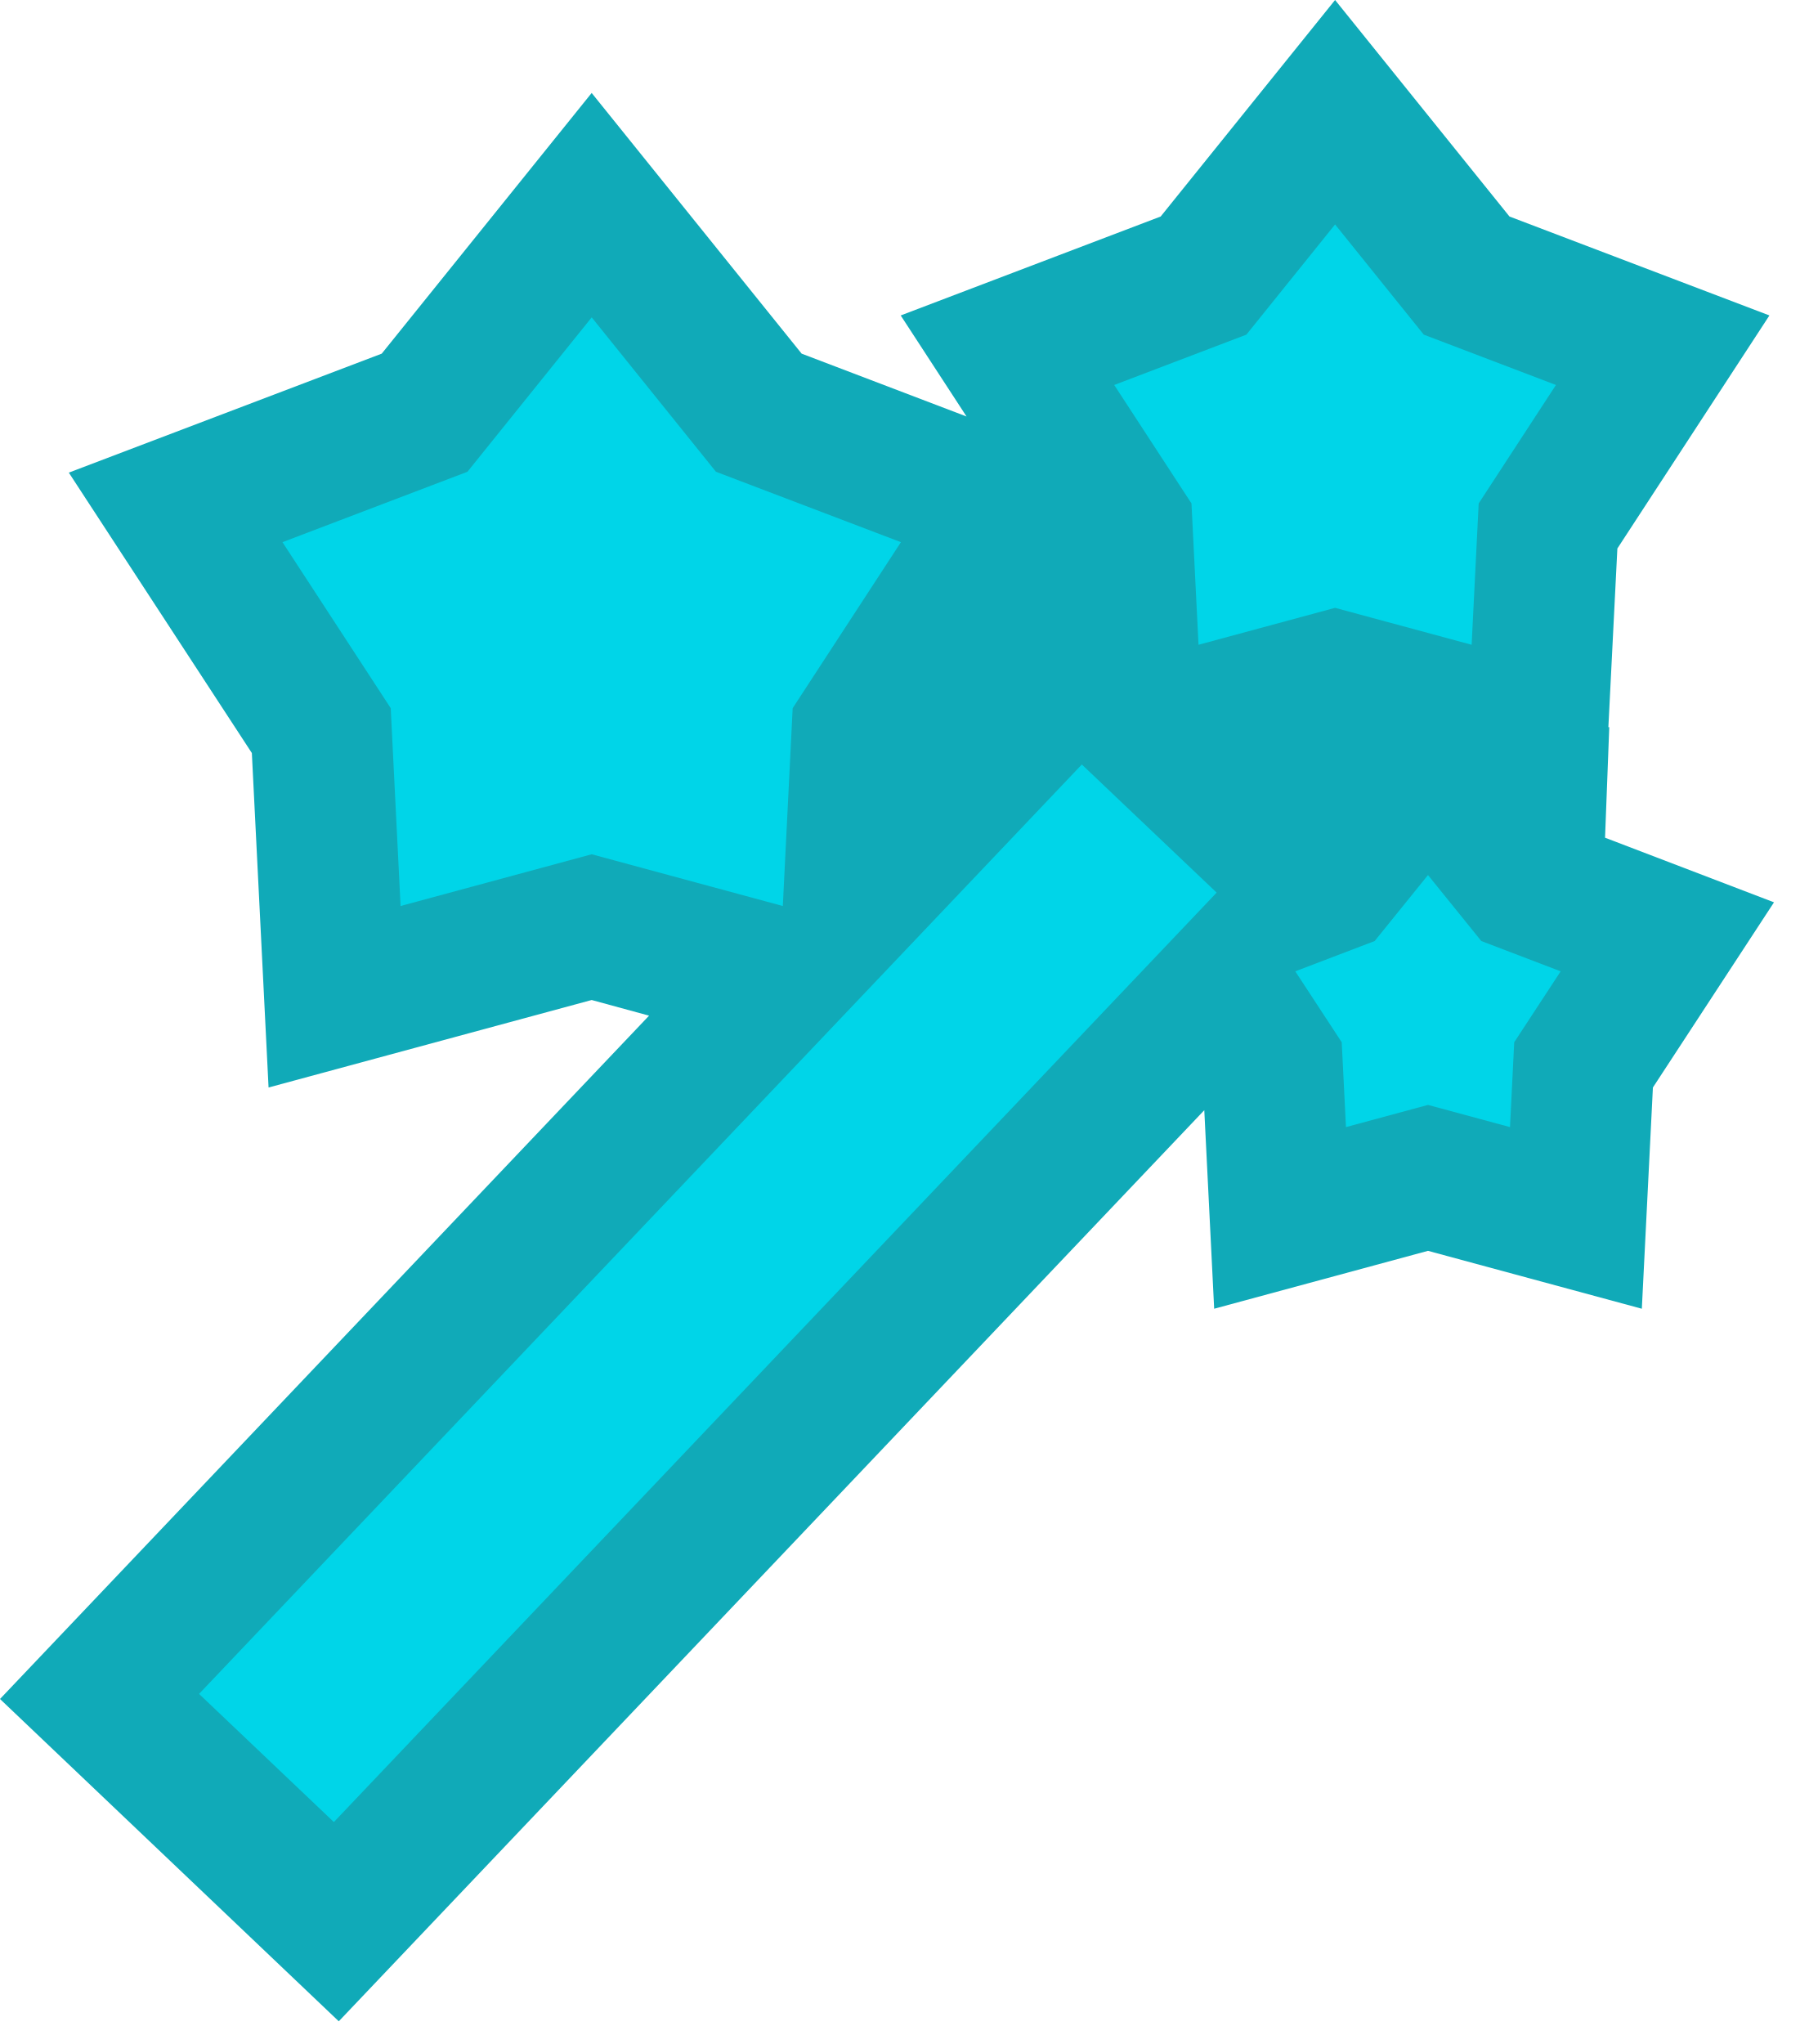
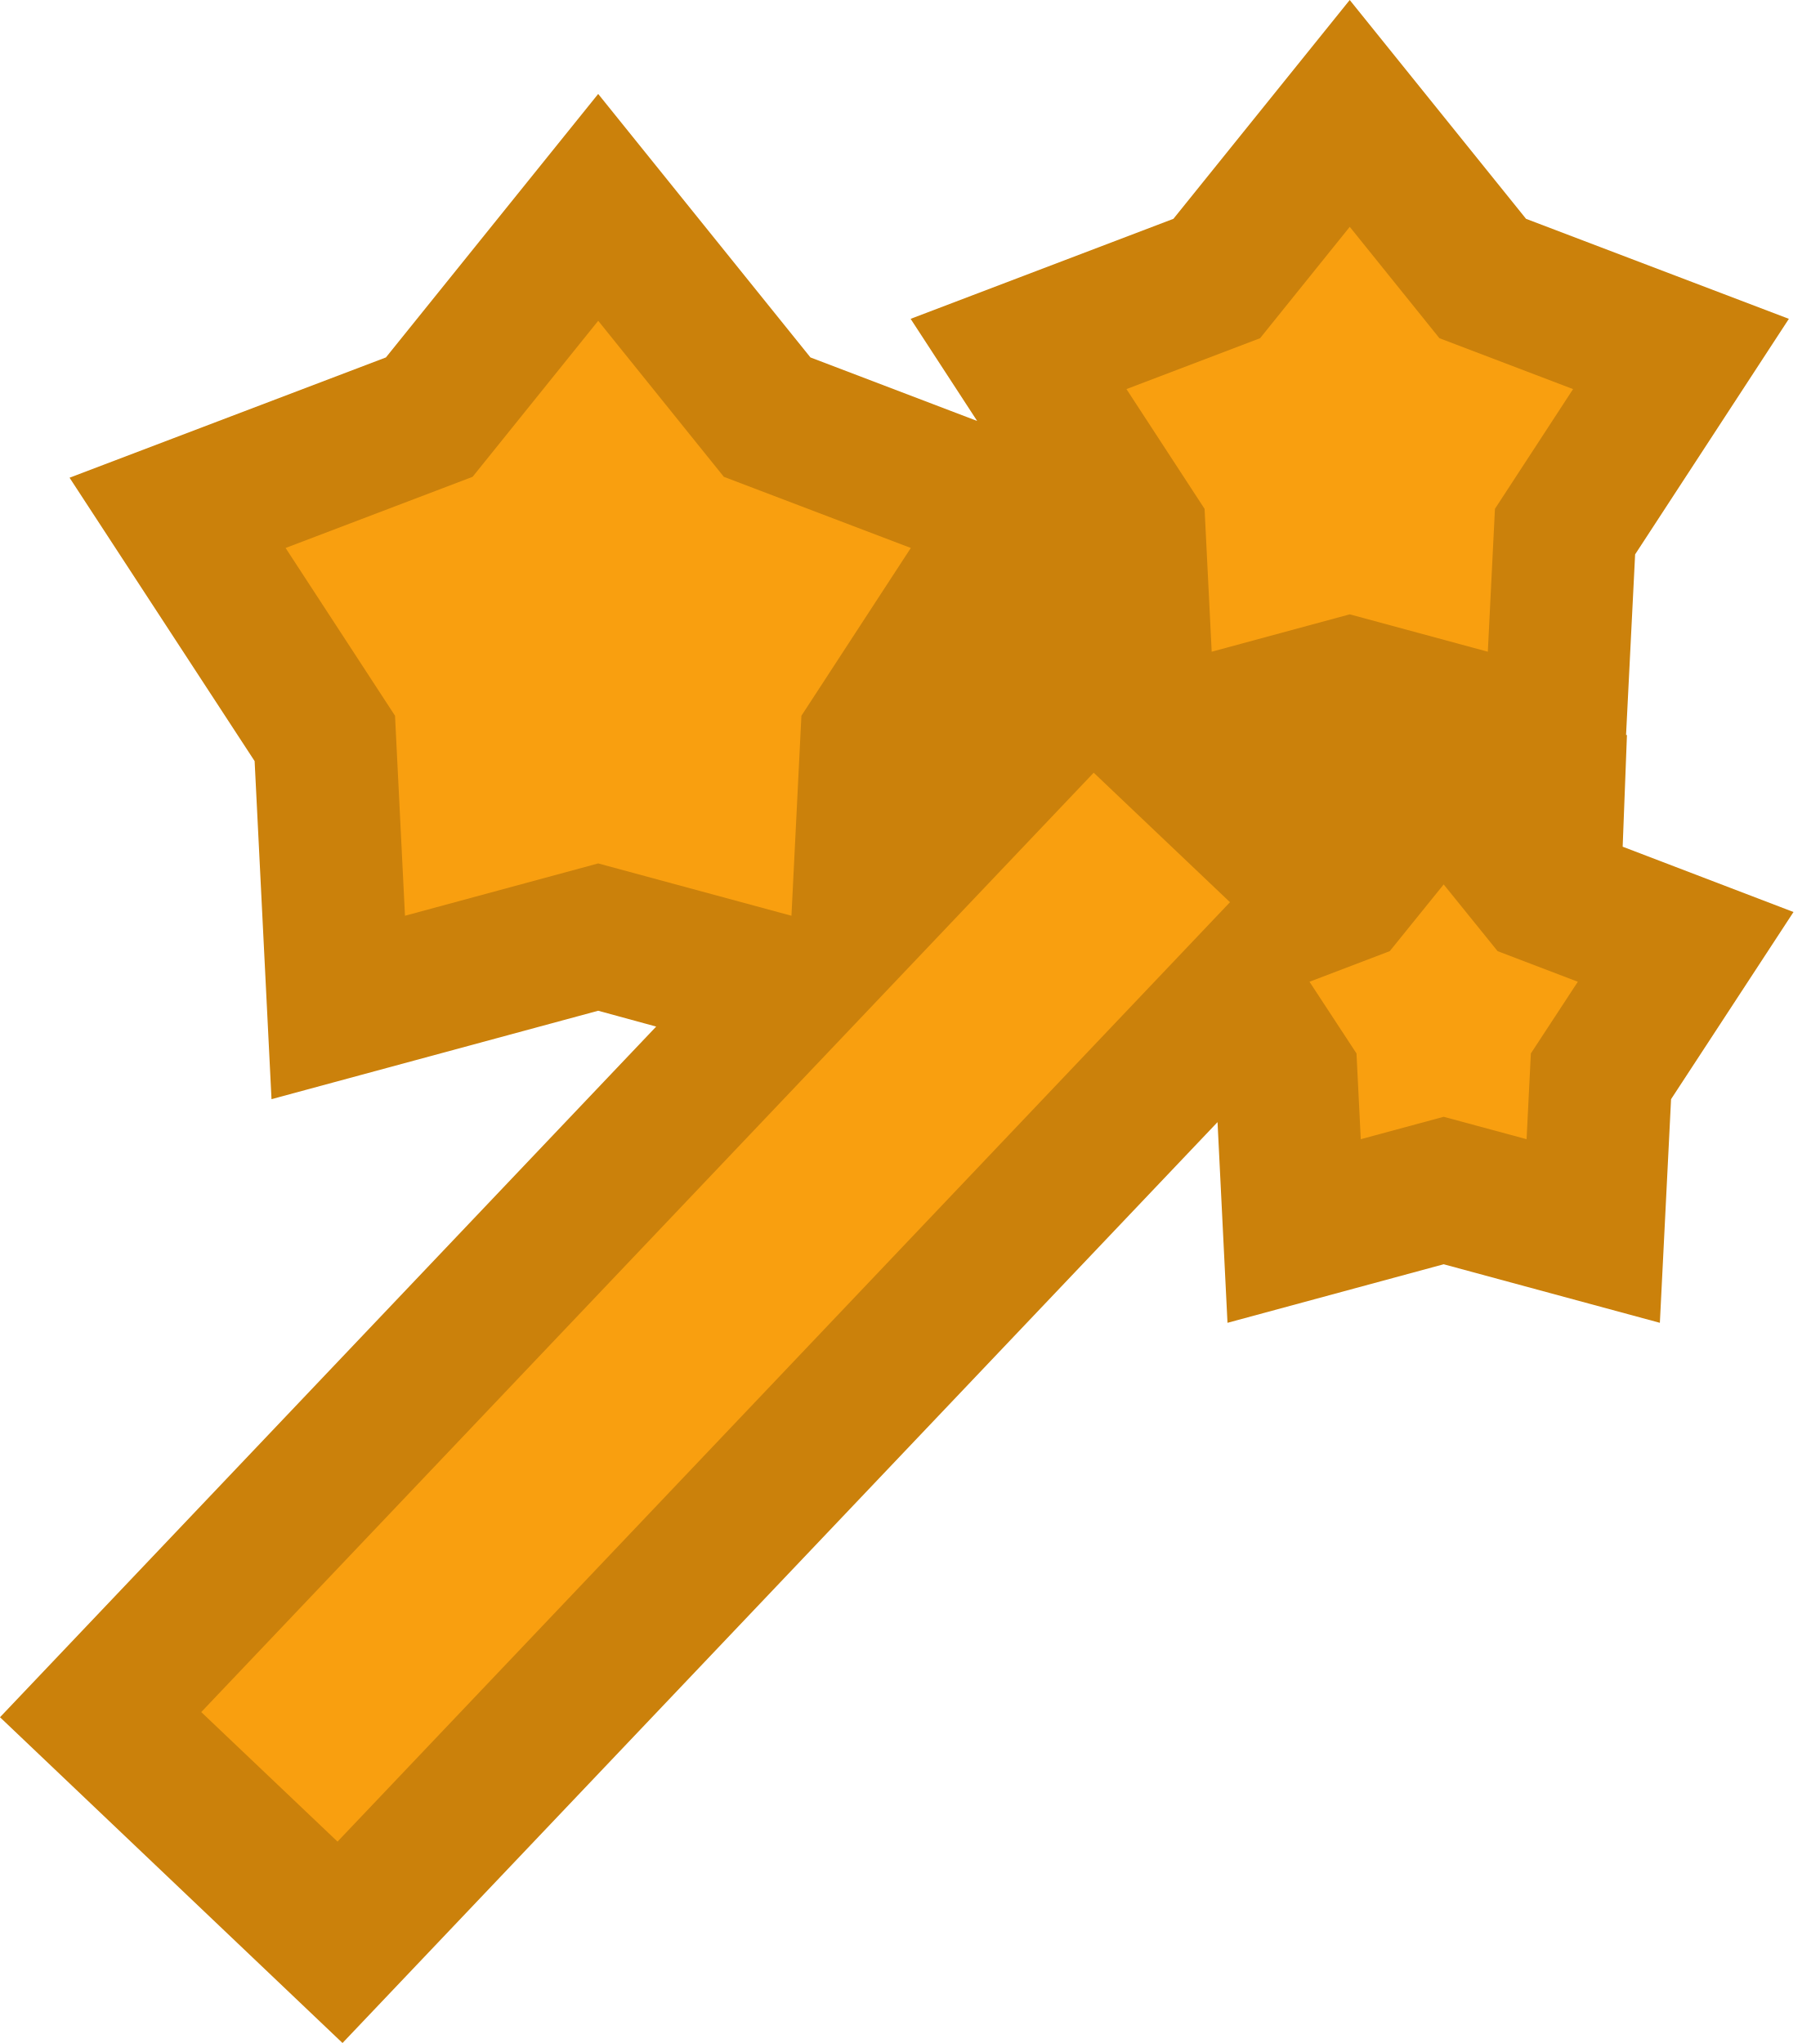
- <svg xmlns="http://www.w3.org/2000/svg" width="59" height="67" viewBox="0 0 59 67" fill="none">
-   <path d="M52.622 27.459L52.76 23.836H52.731L53.026 17.979L58.011 10.34L49.489 7.097L43.771 0L38.053 7.097L29.53 10.34L31.688 13.652L26.282 11.592L19.398 3.047L12.515 11.592L2.256 15.492L8.257 24.684L8.805 35.647L19.398 32.779L21.28 33.292L0 55.691L11.107 66.256L39.483 36.391L39.807 42.899L46.817 41.001L53.828 42.899L54.191 35.647L58.161 29.577L52.622 27.459Z" fill="#10AAB8" />
-   <path d="M43.771 7.357L40.863 10.969L36.53 12.619L39.063 16.502L39.294 21.135L43.771 19.924L48.248 21.135L48.479 16.502L51.012 12.619L46.679 10.969L43.771 7.357Z" fill="#00D5E8" />
-   <path d="M15.325 15.464L19.399 10.403L23.473 15.464L29.537 17.772L25.988 23.213L25.665 29.698L19.399 28.002L13.133 29.698L12.81 23.213L9.261 17.772L15.325 15.464Z" fill="#00D5E8" />
-   <path d="M45.069 30.846L46.817 28.683L48.565 30.846L51.167 31.839L49.644 34.164L49.506 36.945L46.817 36.218L44.128 36.945L43.989 34.164L42.466 31.839L45.069 30.846Z" fill="#00D5E8" />
-   <path d="M35.468 25.059L6.526 55.524L10.946 59.725L39.888 29.259L35.468 25.059Z" fill="#00D5E8" />
+ <svg xmlns="http://www.w3.org/2000/svg" width="57" height="64" viewBox="0 0 57 64" fill="none">
+   <path d="M50.83 26.524L50.964 23.024H50.936L51.22 17.367L56.036 9.988L47.803 6.855L42.28 1.52588e-05L36.757 6.855L28.525 9.988L30.609 13.187L25.387 11.197L18.738 2.943L12.089 11.197L2.179 14.965L7.976 23.843L8.505 34.433L18.738 31.663L20.555 32.159L0 53.795L10.729 64L38.139 35.152L38.451 41.439L45.223 39.605L51.995 41.439L52.346 34.433L56.181 28.57L50.83 26.524Z" fill="#CB810B" />
+   <path d="M42.281 7.106L39.472 10.595L35.286 12.189L37.733 15.94L37.956 20.416L42.281 19.245L46.606 20.416L46.829 15.94L49.276 12.189L45.09 10.595L42.281 7.106Z" fill="#F99F0F" />
+   <path d="M14.804 14.937L18.739 10.049L22.674 14.937L28.531 17.166L25.104 22.422L24.792 28.687L18.739 27.048L12.686 28.687L12.374 22.422L8.946 17.166L14.804 14.937Z" fill="#F99F0F" />
+   <path d="M43.534 29.796L45.223 27.706L46.912 29.796L49.425 30.755L47.954 33.001L47.82 35.687L45.223 34.985L42.626 35.687L42.492 33.001L41.02 30.755L43.534 29.796Z" fill="#F99F0F" />
+   <path d="M34.26 24.206L6.304 53.633L10.573 57.691L38.529 28.263L34.26 24.206Z" fill="#F99F0F" />
</svg>
